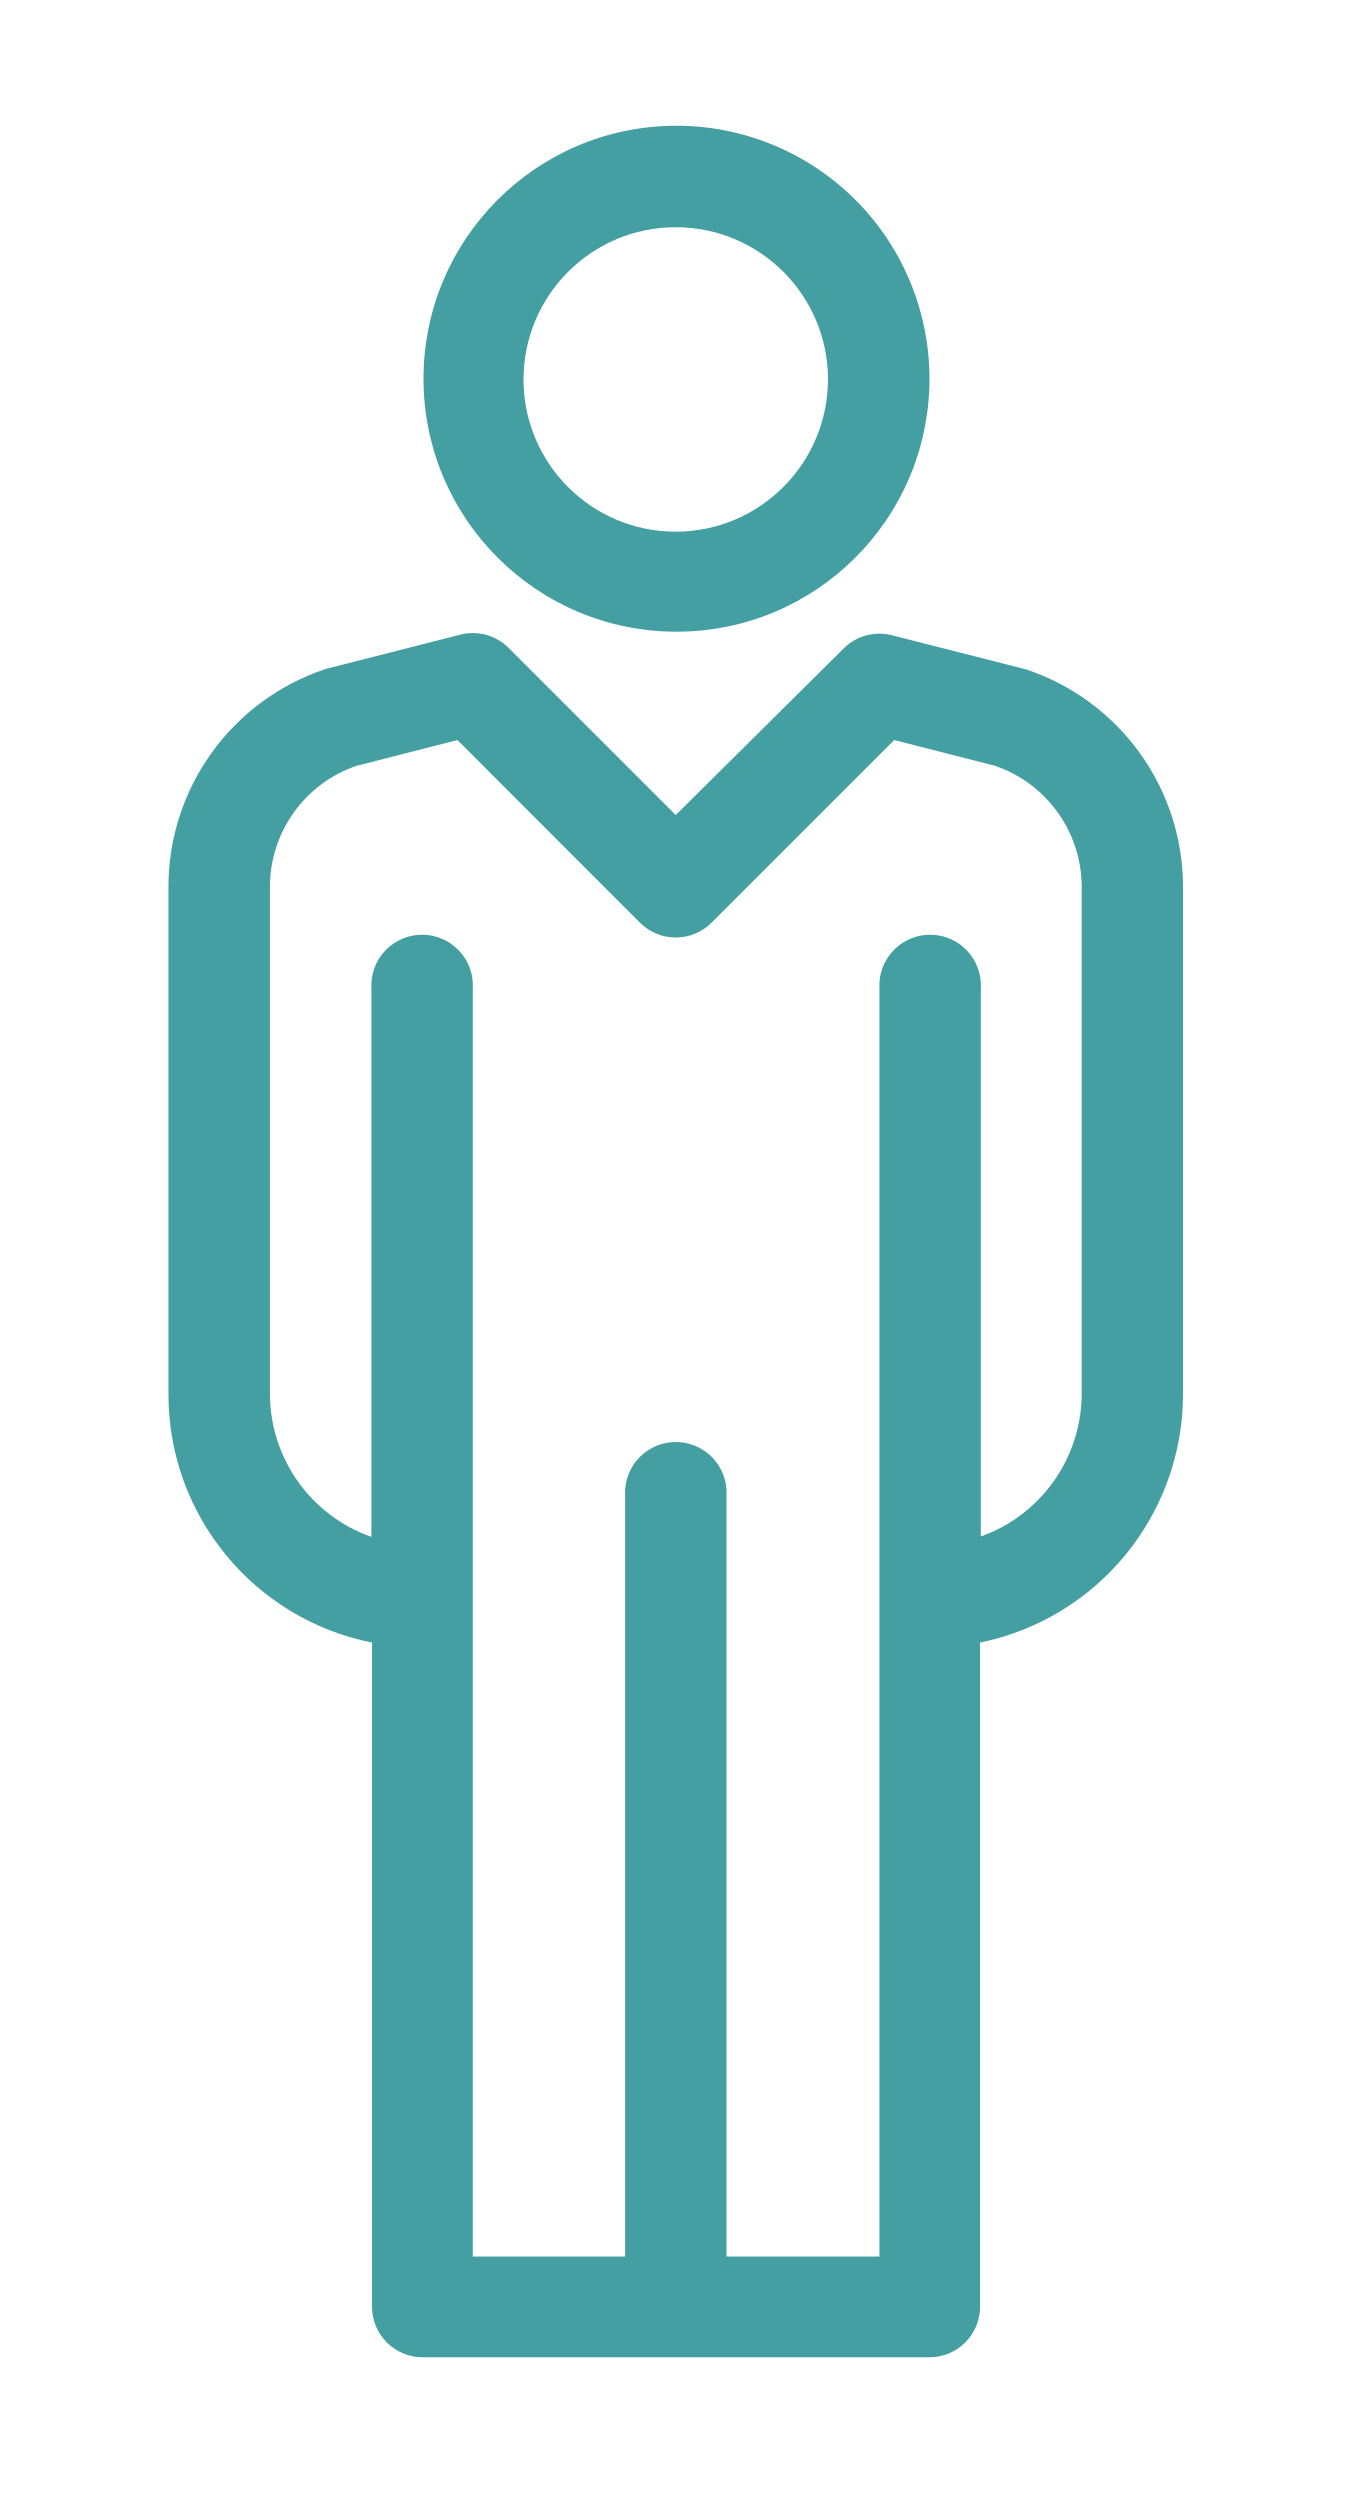
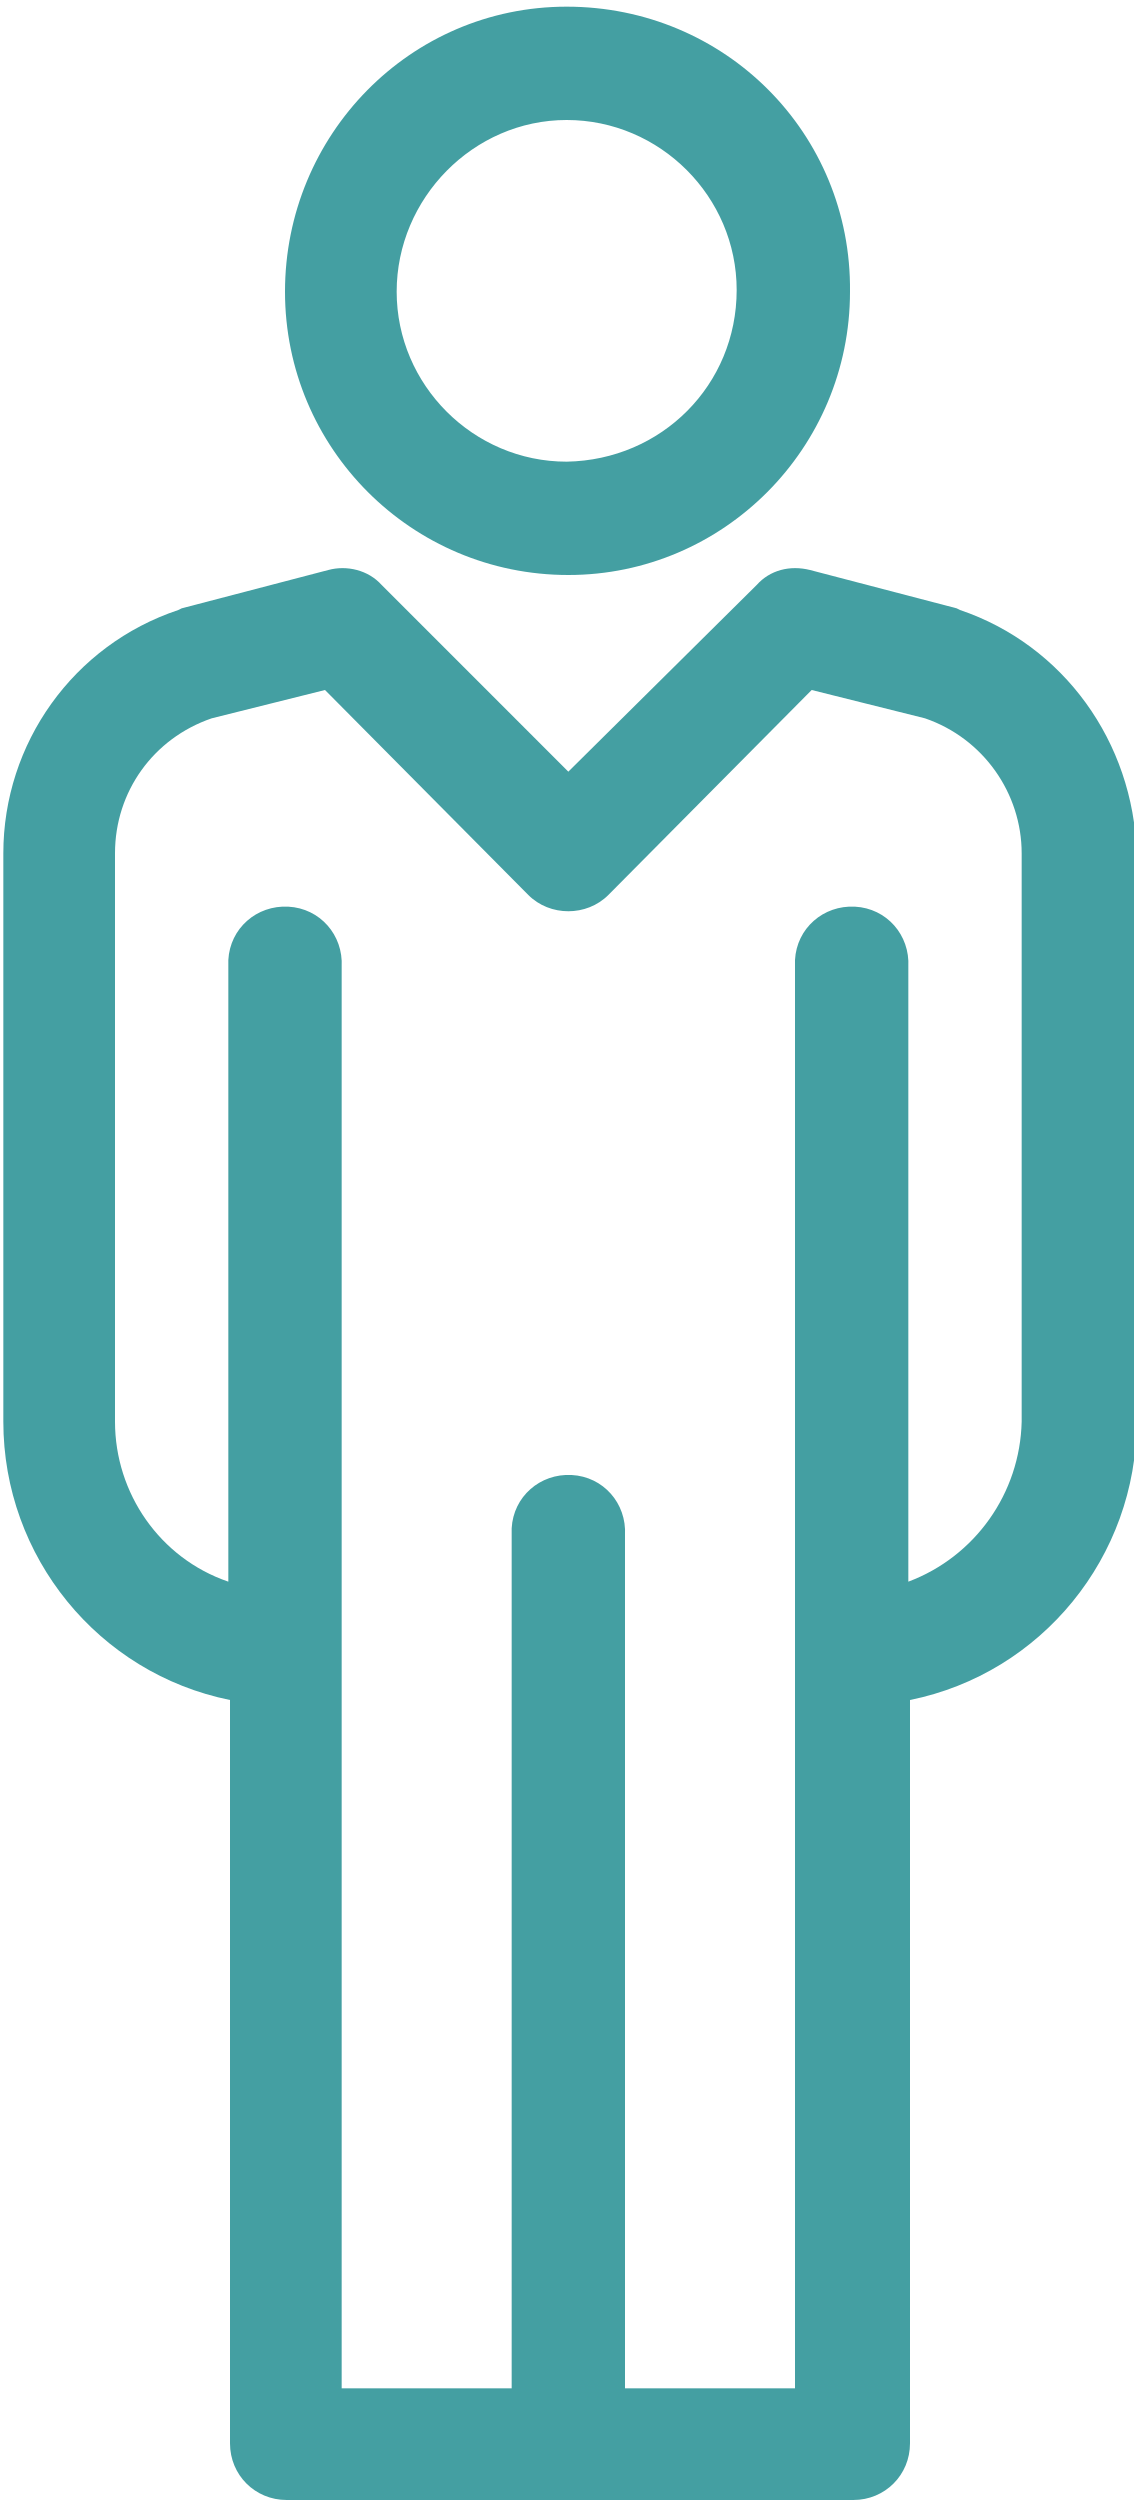
- <svg xmlns="http://www.w3.org/2000/svg" id="man" viewBox="0 0 92 168">
-   <defs>
-     <style>.cls-1{fill:#449fa2;}</style>
-   </defs>
-   <path id="head" class="cls-1" d="M45.41,8.45A17,17,0,1,0,62.46,25.5,17,17,0,0,0,45.41,8.45Zm0,27.28A10.23,10.23,0,1,1,55.64,25.5,10.25,10.25,0,0,1,45.41,35.73Z" />
-   <path id="body" class="cls-1" d="M69,45l-.22-.06-8.84-2.25a3.39,3.39,0,0,0-3.25.89L45.41,54.77,34.18,43.54a3.39,3.39,0,0,0-3.25-.89L22.1,44.9l-.23.06A15.43,15.43,0,0,0,11.32,59.59V93.68A17,17,0,0,0,25,110.38V155a3.4,3.4,0,0,0,3.41,3.41H62.46a3.4,3.4,0,0,0,3.4-3.41V110.38A17.06,17.06,0,0,0,79.5,93.68V59.59A15.42,15.42,0,0,0,69,45Zm-3.09,58.31V66.41a3.41,3.41,0,1,0-6.81,0v85.23H48.82V100.5a3.41,3.41,0,1,0-6.81,0v51.14H31.77V66.41a3.41,3.41,0,1,0-6.81,0v36.87a10.2,10.2,0,0,1-6.82-9.6V59.59a8.59,8.59,0,0,1,5.8-8.12l6.8-1.74L43,62a3.4,3.4,0,0,0,4.82,0L60.09,49.73l6.77,1.73a8.61,8.61,0,0,1,5.83,8.13V93.68A10.21,10.21,0,0,1,65.86,103.27Z" />
+ <svg xmlns="http://www.w3.org/2000/svg" version="1.1" id="man" x="0px" y="0px" viewBox="0 0 68 150" style="enable-background:new 0 0 68 150;" xml:space="preserve">
+   <style type="text/css">
+ 	.st0{fill:#449FA2;}
+ </style>
+   <path id="head" class="st0" d="M34,0.4c-9.4,0-16.9,7.7-16.9,17.1s7.6,17,17,17c9.3,0,16.9-7.6,16.9-17C51.1,8,43.5,0.4,34,0.4  C34.1,0.4,34.1,0.4,34,0.4z M34,27.7c-5.6,0-10.2-4.6-10.2-10.2S28.4,7.2,34,7.2s10.2,4.6,10.2,10.2l0,0  C44.2,23.1,39.7,27.6,34,27.7z" />
+   <path id="body" class="st0" d="M57.6,36.6l-0.2-0.1l-8.8-2.3c-1.2-0.3-2.4,0-3.2,0.9L34.1,46.3L22.9,35.1c-0.8-0.9-2.1-1.2-3.2-0.9  l-8.8,2.3l-0.2,0.1c-6.3,2.1-10.5,8-10.5,14.6v34.1c0,8.1,5.7,15.1,13.6,16.7v44.6c0,1.9,1.5,3.4,3.4,3.4c0,0,0,0,0,0h34  c1.9,0,3.4-1.5,3.4-3.4c0,0,0,0,0,0V102c7.9-1.6,13.6-8.6,13.6-16.7V51.2C68,44.5,63.8,38.7,57.6,36.6z M54.5,94.9V58  c0.1-1.9-1.3-3.5-3.2-3.6c-1.9-0.1-3.5,1.3-3.6,3.2c0,0.1,0,0.2,0,0.4v85.3H37.5V92.1c0.1-1.9-1.3-3.5-3.2-3.6  c-1.9-0.1-3.5,1.3-3.6,3.2c0,0.1,0,0.2,0,0.4v51.2H20.5V58c0.1-1.9-1.3-3.5-3.2-3.6s-3.5,1.3-3.6,3.2c0,0.1,0,0.2,0,0.4v36.9  c-4.1-1.4-6.8-5.3-6.8-9.6V51.2c0-3.7,2.3-6.9,5.8-8.1l6.8-1.7l12.2,12.3c1.3,1.3,3.5,1.3,4.8,0c0,0,0,0,0,0l12.2-12.3l6.8,1.7  c3.5,1.2,5.8,4.5,5.8,8.1v34.1C61.2,89.6,58.5,93.4,54.5,94.9L54.5,94.9z" />
</svg>
